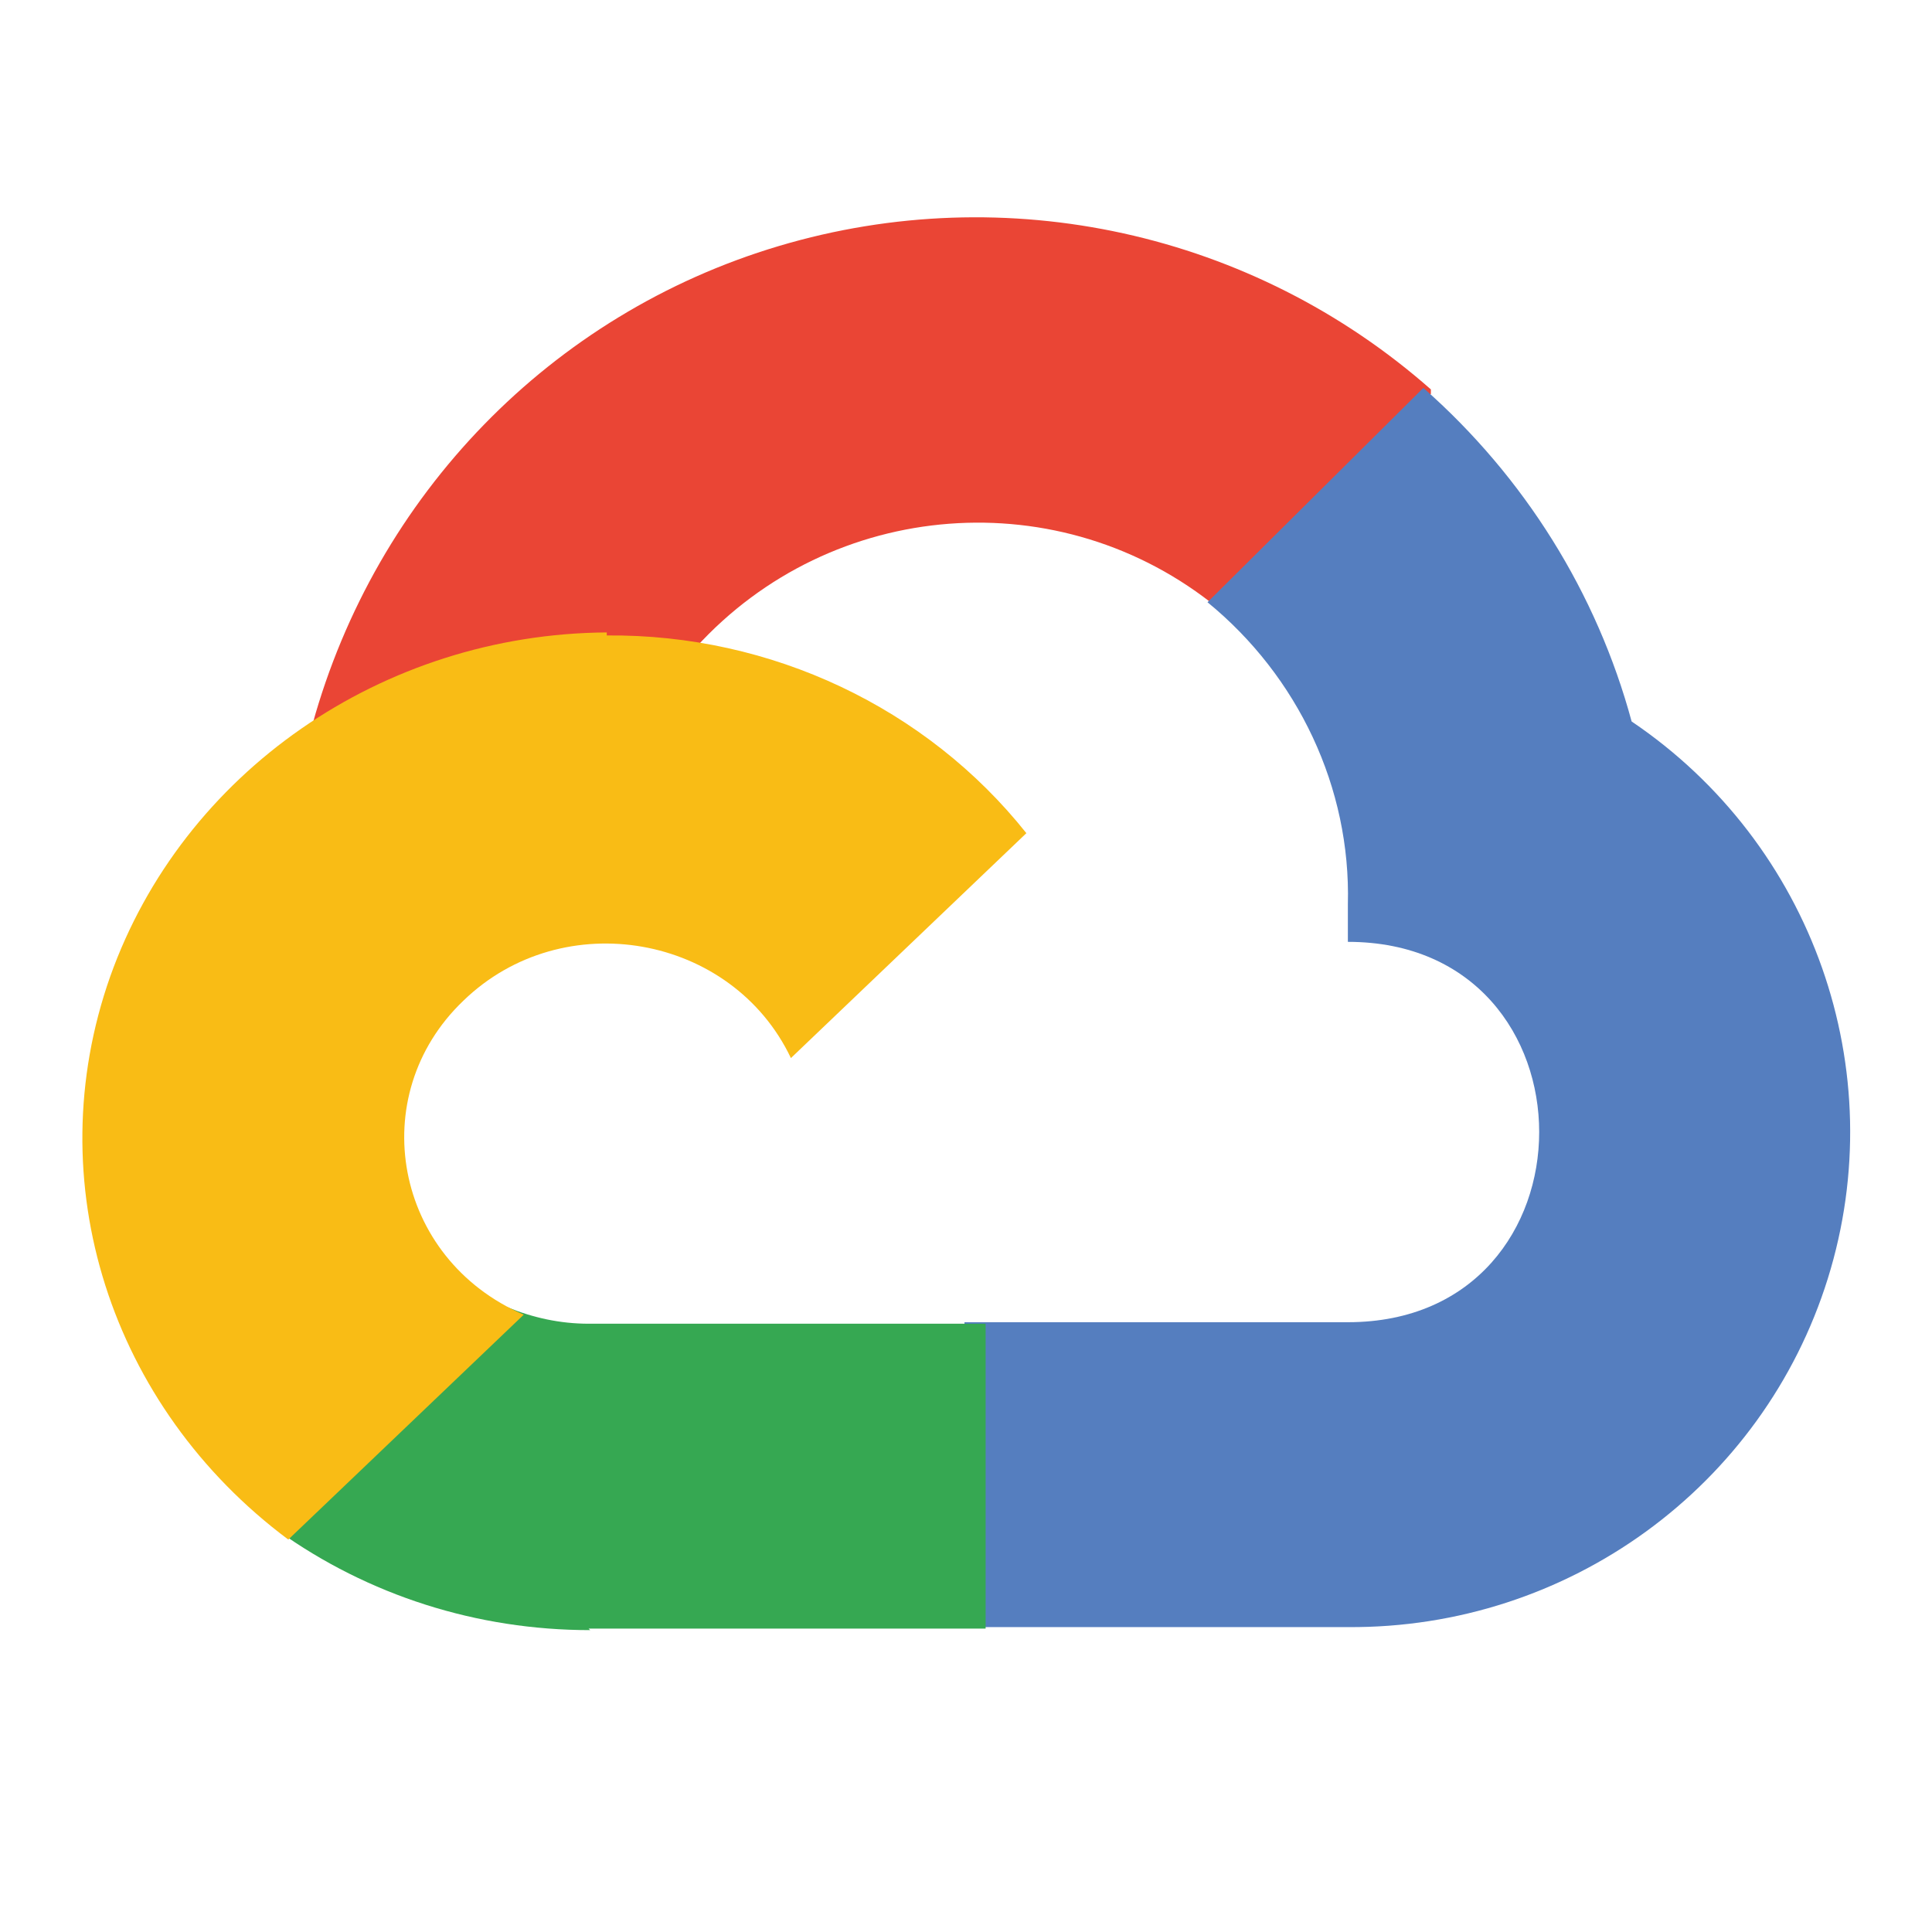
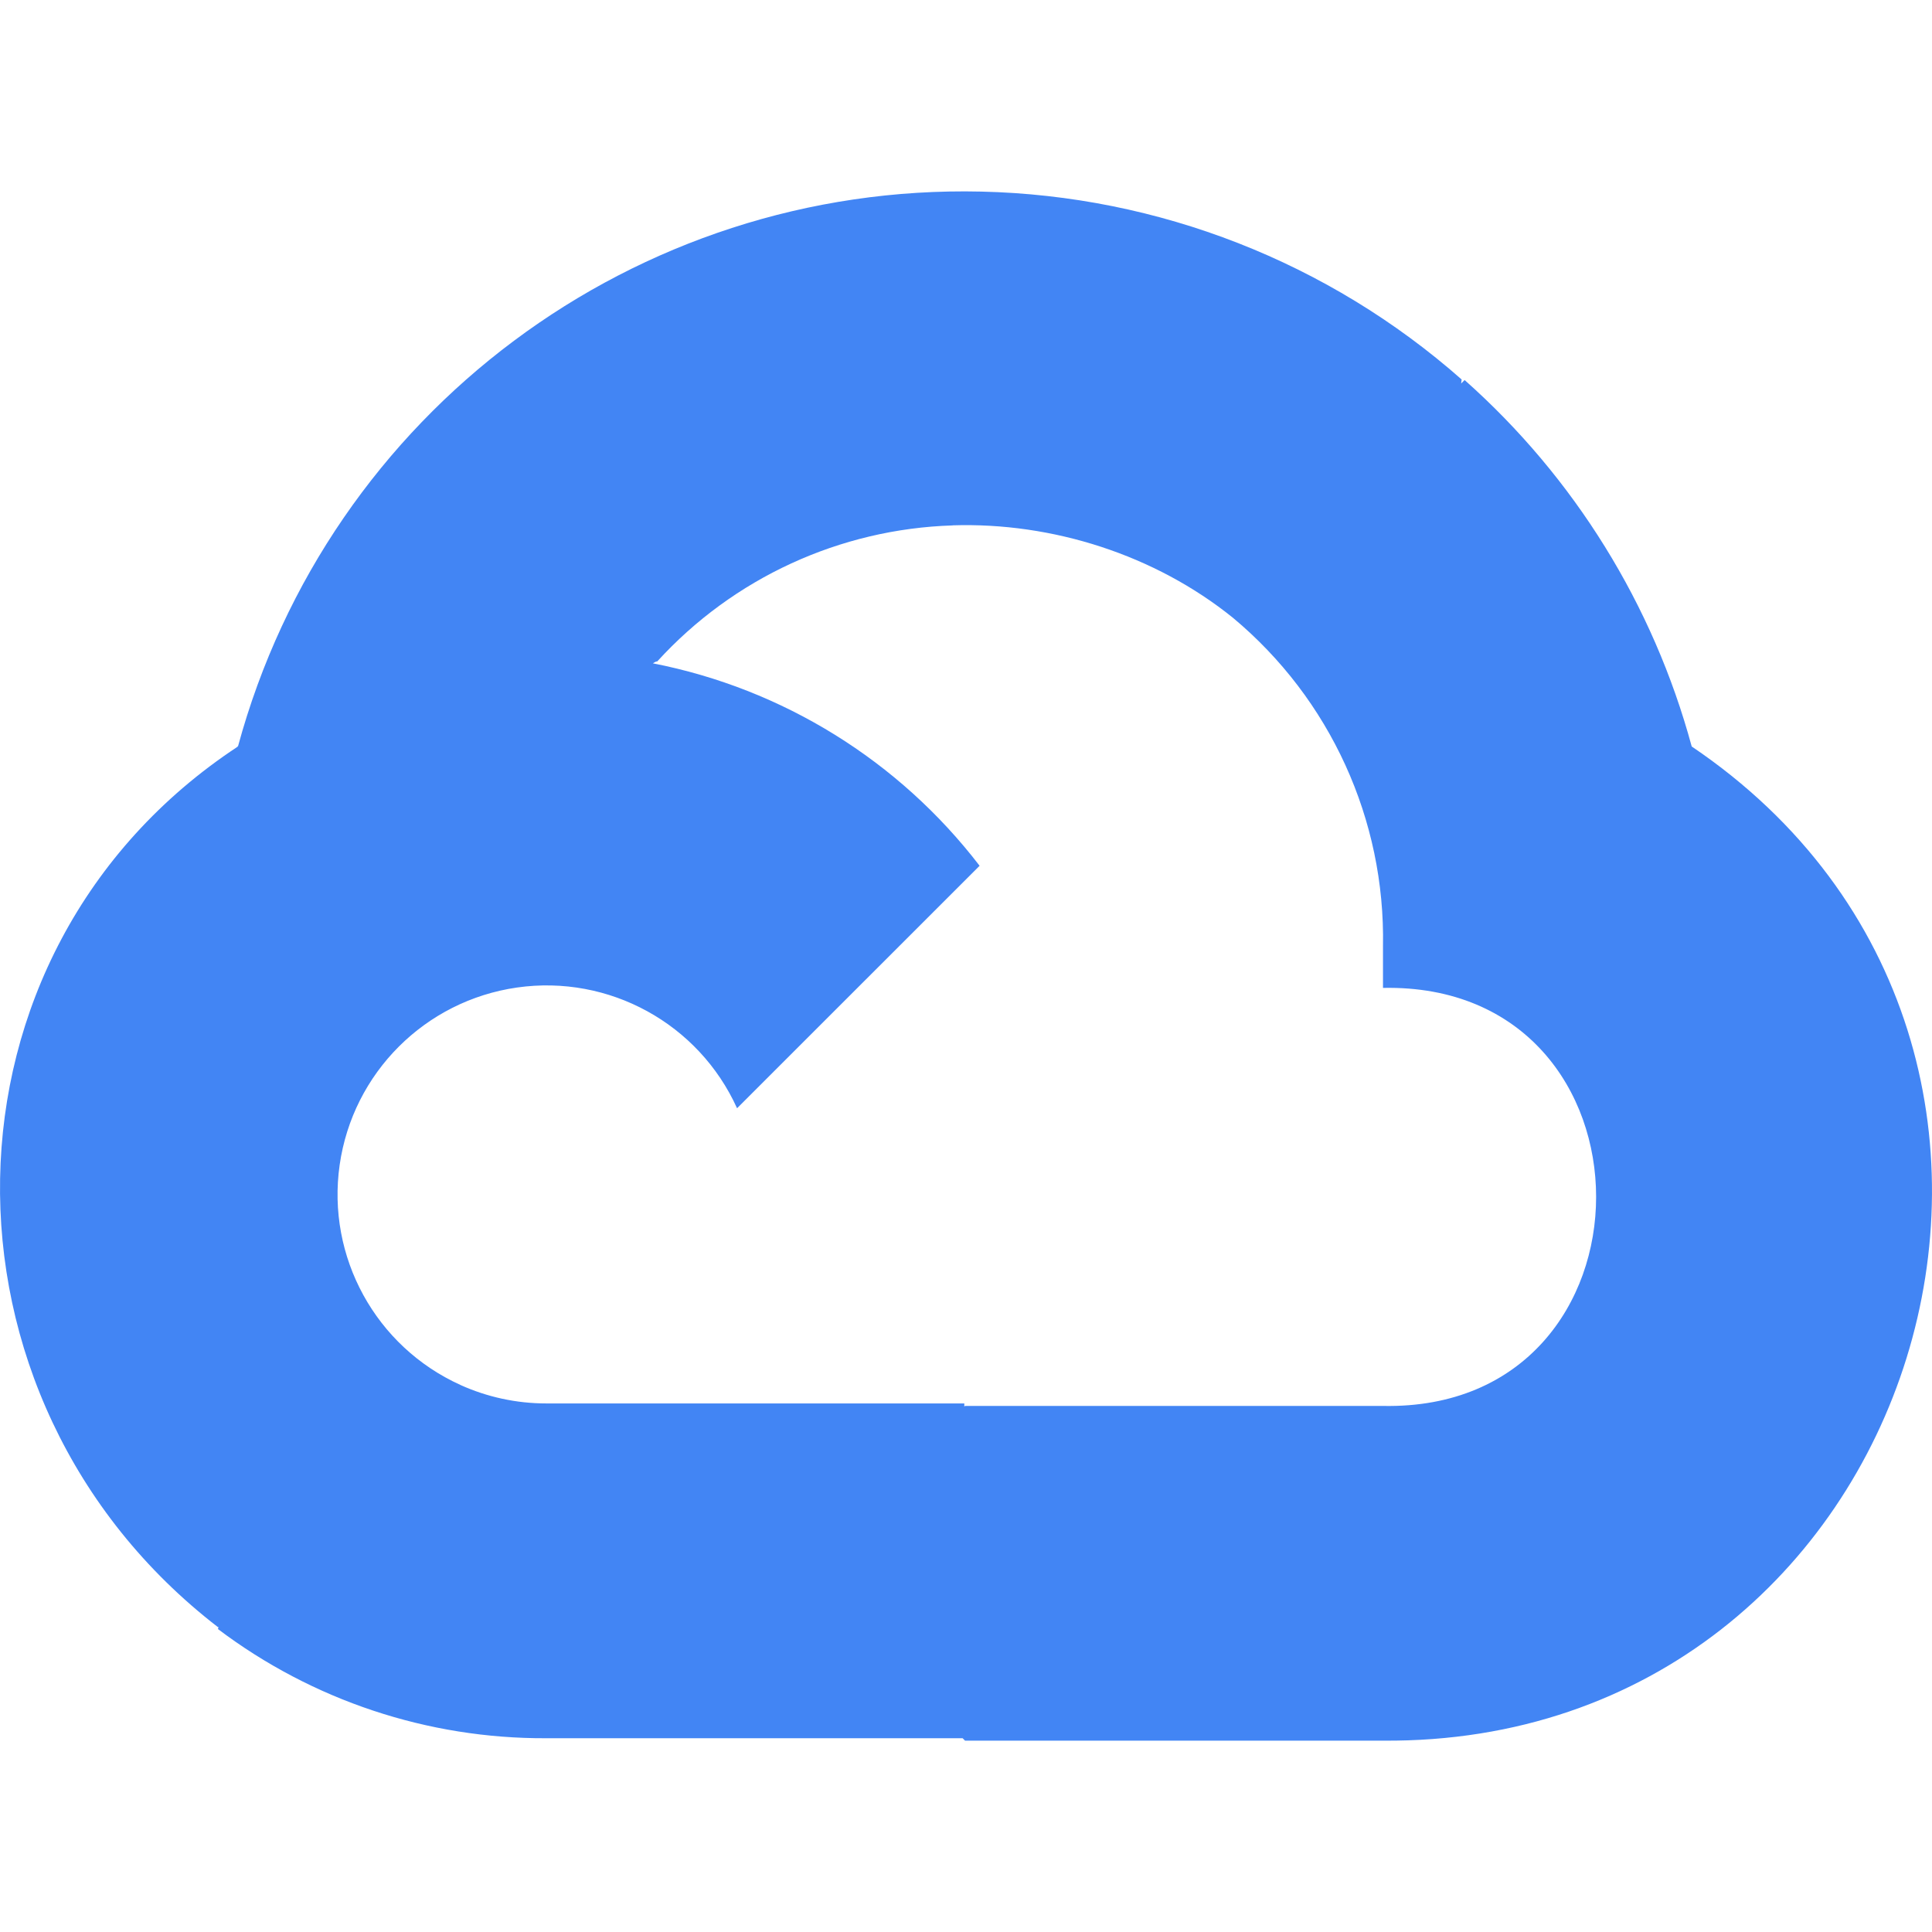
- <svg xmlns="http://www.w3.org/2000/svg" width="256" height="256" viewBox="0 0 128 128">
-   <path fill="#ea4535" d="M80.6 40.3h.4l-.2-.2 14-14v-.3c-11.8-10.4-28.1-14-43.2-9.5C36.5 20.8 24.9 32.8 20.7 48c.2-.1.5-.2.8-.2 5.2-3.4 11.4-5.4 17.9-5.4 2.2 0 4.3.2 6.4.6.1-.1.2-.1.3-.1 9-9.9 24.2-11.1 34.6-2.6h-.1z" />
-   <path fill="#557ebf" d="M108.1 47.8c-2.3-8.5-7.1-16.2-13.8-22.1L80 39.9c6 4.9 9.5 12.3 9.3 20v2.5c16.9 0 16.9 25.2 0 25.2H63.9v20h-.1l.1.2h25.4c14.6.1 27.5-9.3 31.8-23.1 4.3-13.8-1-28.8-13-36.9z" />
-   <path fill="#36a852" d="M39 107.9h26.3V87.7H39c-1.9 0-3.7-.4-5.4-1.1l-15.2 14.6v.2c6 4.3 13.2 6.6 20.7 6.6z" />
-   <path fill="#f9bc15" d="M40.2 41.9c-14.9.1-28.1 9.3-32.9 22.8-4.8 13.6 0 28.5 11.8 37.3l15.6-14.9c-8.6-3.7-10.6-14.5-4-20.8 6.6-6.4 17.8-4.4 21.7 3.8L68 55.2C61.4 46.9 51.1 42 40.2 42.1z" />
+ <svg xmlns="http://www.w3.org/2000/svg" width="256" height="256" fill="#4285F4" role="img" viewBox="0 0 24 24">
+   <path d="M12.19 2.38a9.344 9.344 0 0 0-9.234 6.893c.053-.02-.055.013 0 0-3.875 2.551-3.922 8.11-.247 10.941l.006-.007-.007.03a6.717 6.717 0 0 0 4.077 1.356h5.173l.03.03h5.192c6.687.053 9.376-8.605 3.835-12.35a9.365 9.365 0 0 0-2.821-4.552l-.043.043.006-.05A9.344 9.344 0 0 0 12.19 2.38zm-.358 4.146c1.244-.04 2.518.368 3.486 1.15a5.186 5.186 0 0 1 1.862 4.078v.518c3.53-.07 3.53 5.262 0 5.193h-5.193l-.008.009v-.04H6.785a2.59 2.59 0 0 1-1.067-.23h.001a2.597 2.597 0 1 1 3.437-3.437l3.013-3.012A6.747 6.747 0 0 0 8.11 8.24c.018-.01.04-.026.054-.023a5.186 5.186 0 0 1 3.67-1.69z" />
</svg>
